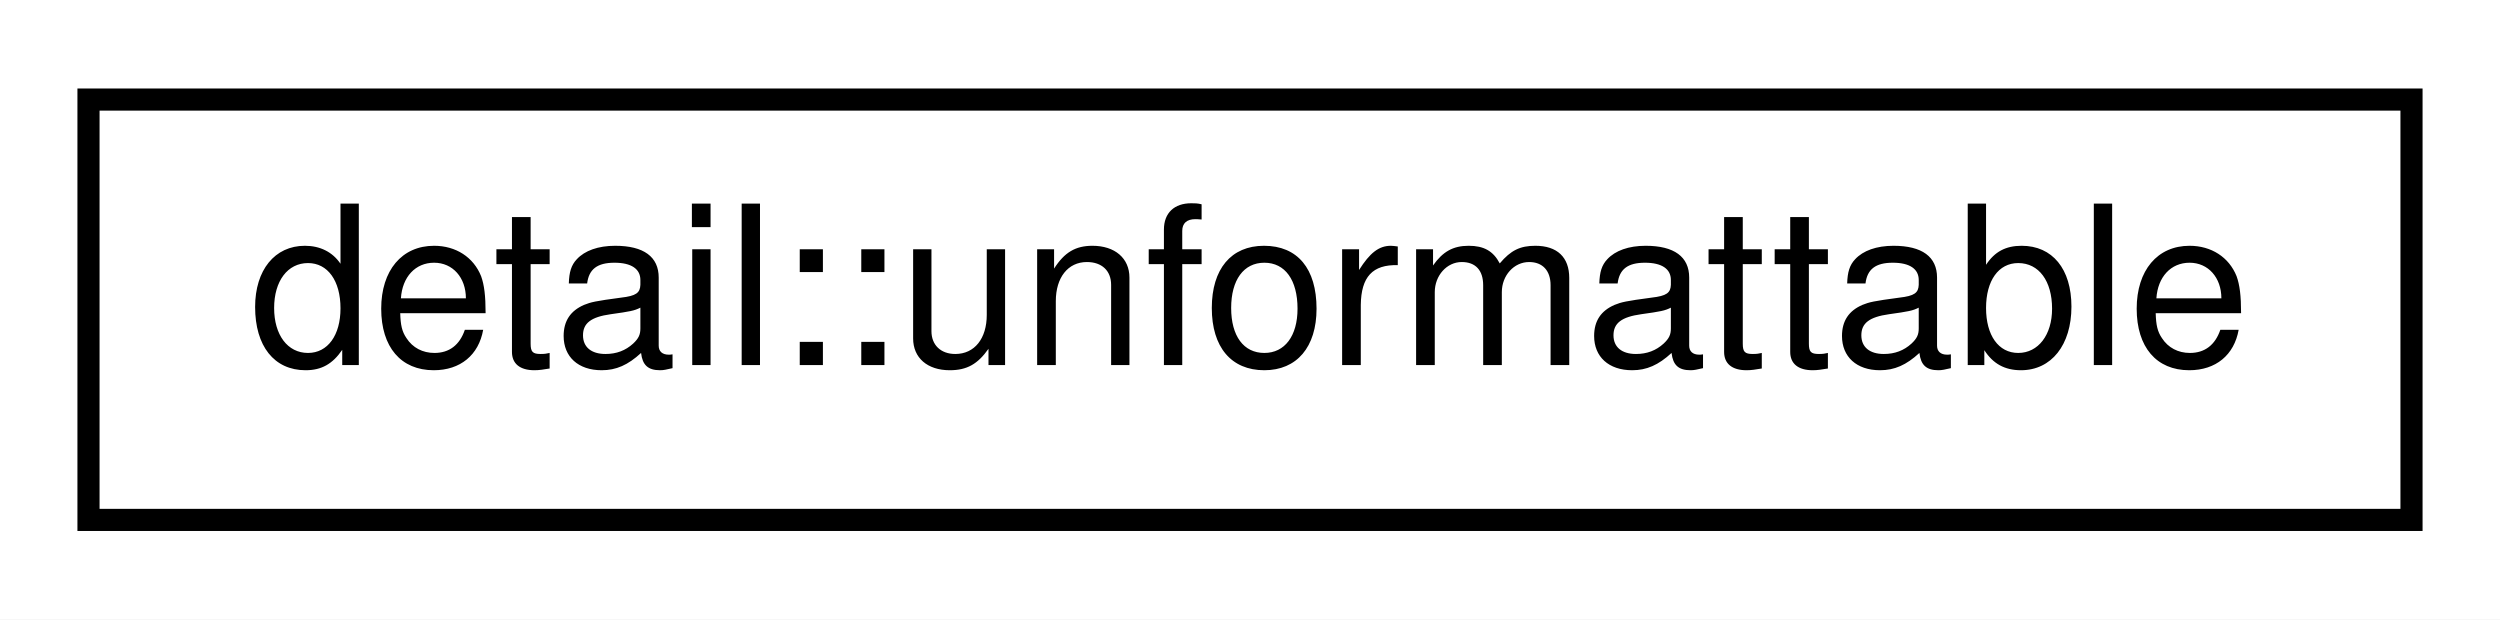
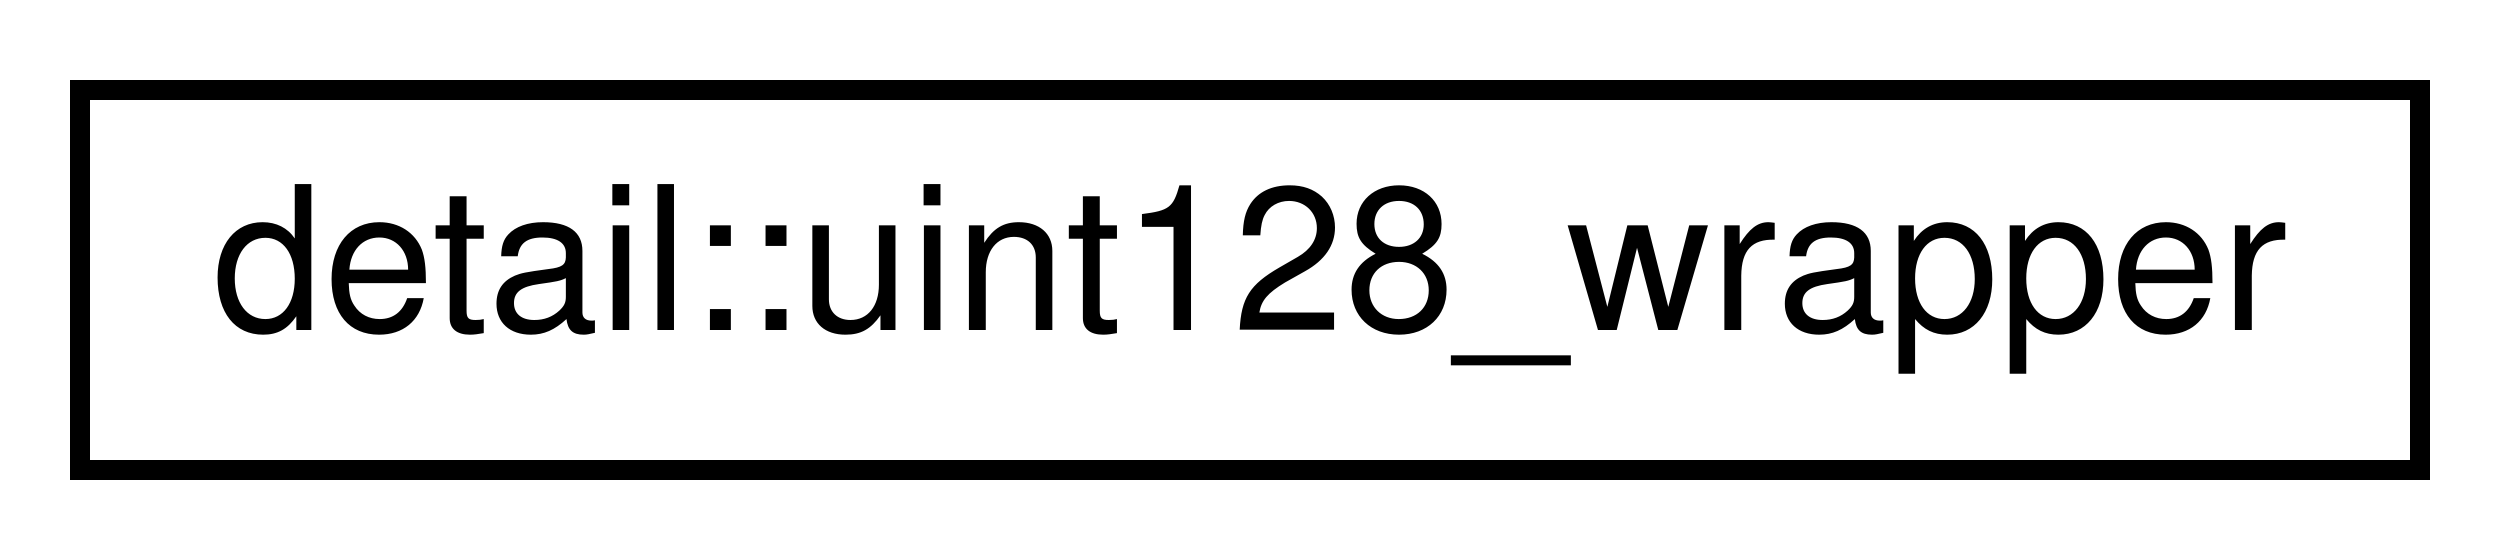
- <svg xmlns="http://www.w3.org/2000/svg" xmlns:xlink="http://www.w3.org/1999/xlink" width="113pt" height="28pt" viewBox="0.00 0.00 113.00 28.00">
+ <svg xmlns="http://www.w3.org/2000/svg" xmlns:xlink="http://www.w3.org/1999/xlink" width="125pt" height="28pt" viewBox="0.00 0.00 125.00 28.00">
  <g id="graph0" class="graph" transform="scale(1 1) rotate(0) translate(4 24)">
-     <polygon fill="white" stroke="transparent" points="-4,4 -4,-24 109,-24 109,4 -4,4" />
+     <polygon fill="white" stroke="transparent" points="-4,4 -4,-24 121,-24 121,4 -4,4" />
    <g id="node1" class="node">
      <g id="a_node1">
-         <a xlink:href="structdetail_1_1unformattable.html" target="_top" xlink:title=" ">
-           <polygon fill="white" stroke="black" points="0,-0.5 0,-19.5 105,-19.5 105,-0.5 0,-0.5" />
-           <text text-anchor="middle" x="52.5" y="-7.5" font-family="Helvetica,sans-Serif" font-size="10.00">detail::unformattable</text>
+         <a xlink:href="structdetail_1_1uint128__wrapper.html" target="_top" xlink:title=" ">
+           <polygon fill="white" stroke="black" points="0,-0.5 0,-19.5 117,-19.5 117,-0.5 0,-0.5" />
+           <text text-anchor="middle" x="58.5" y="-7.5" font-family="Helvetica,sans-Serif" font-size="10.00">detail::uint128_wrapper</text>
        </a>
      </g>
    </g>
  </g>
</svg>
